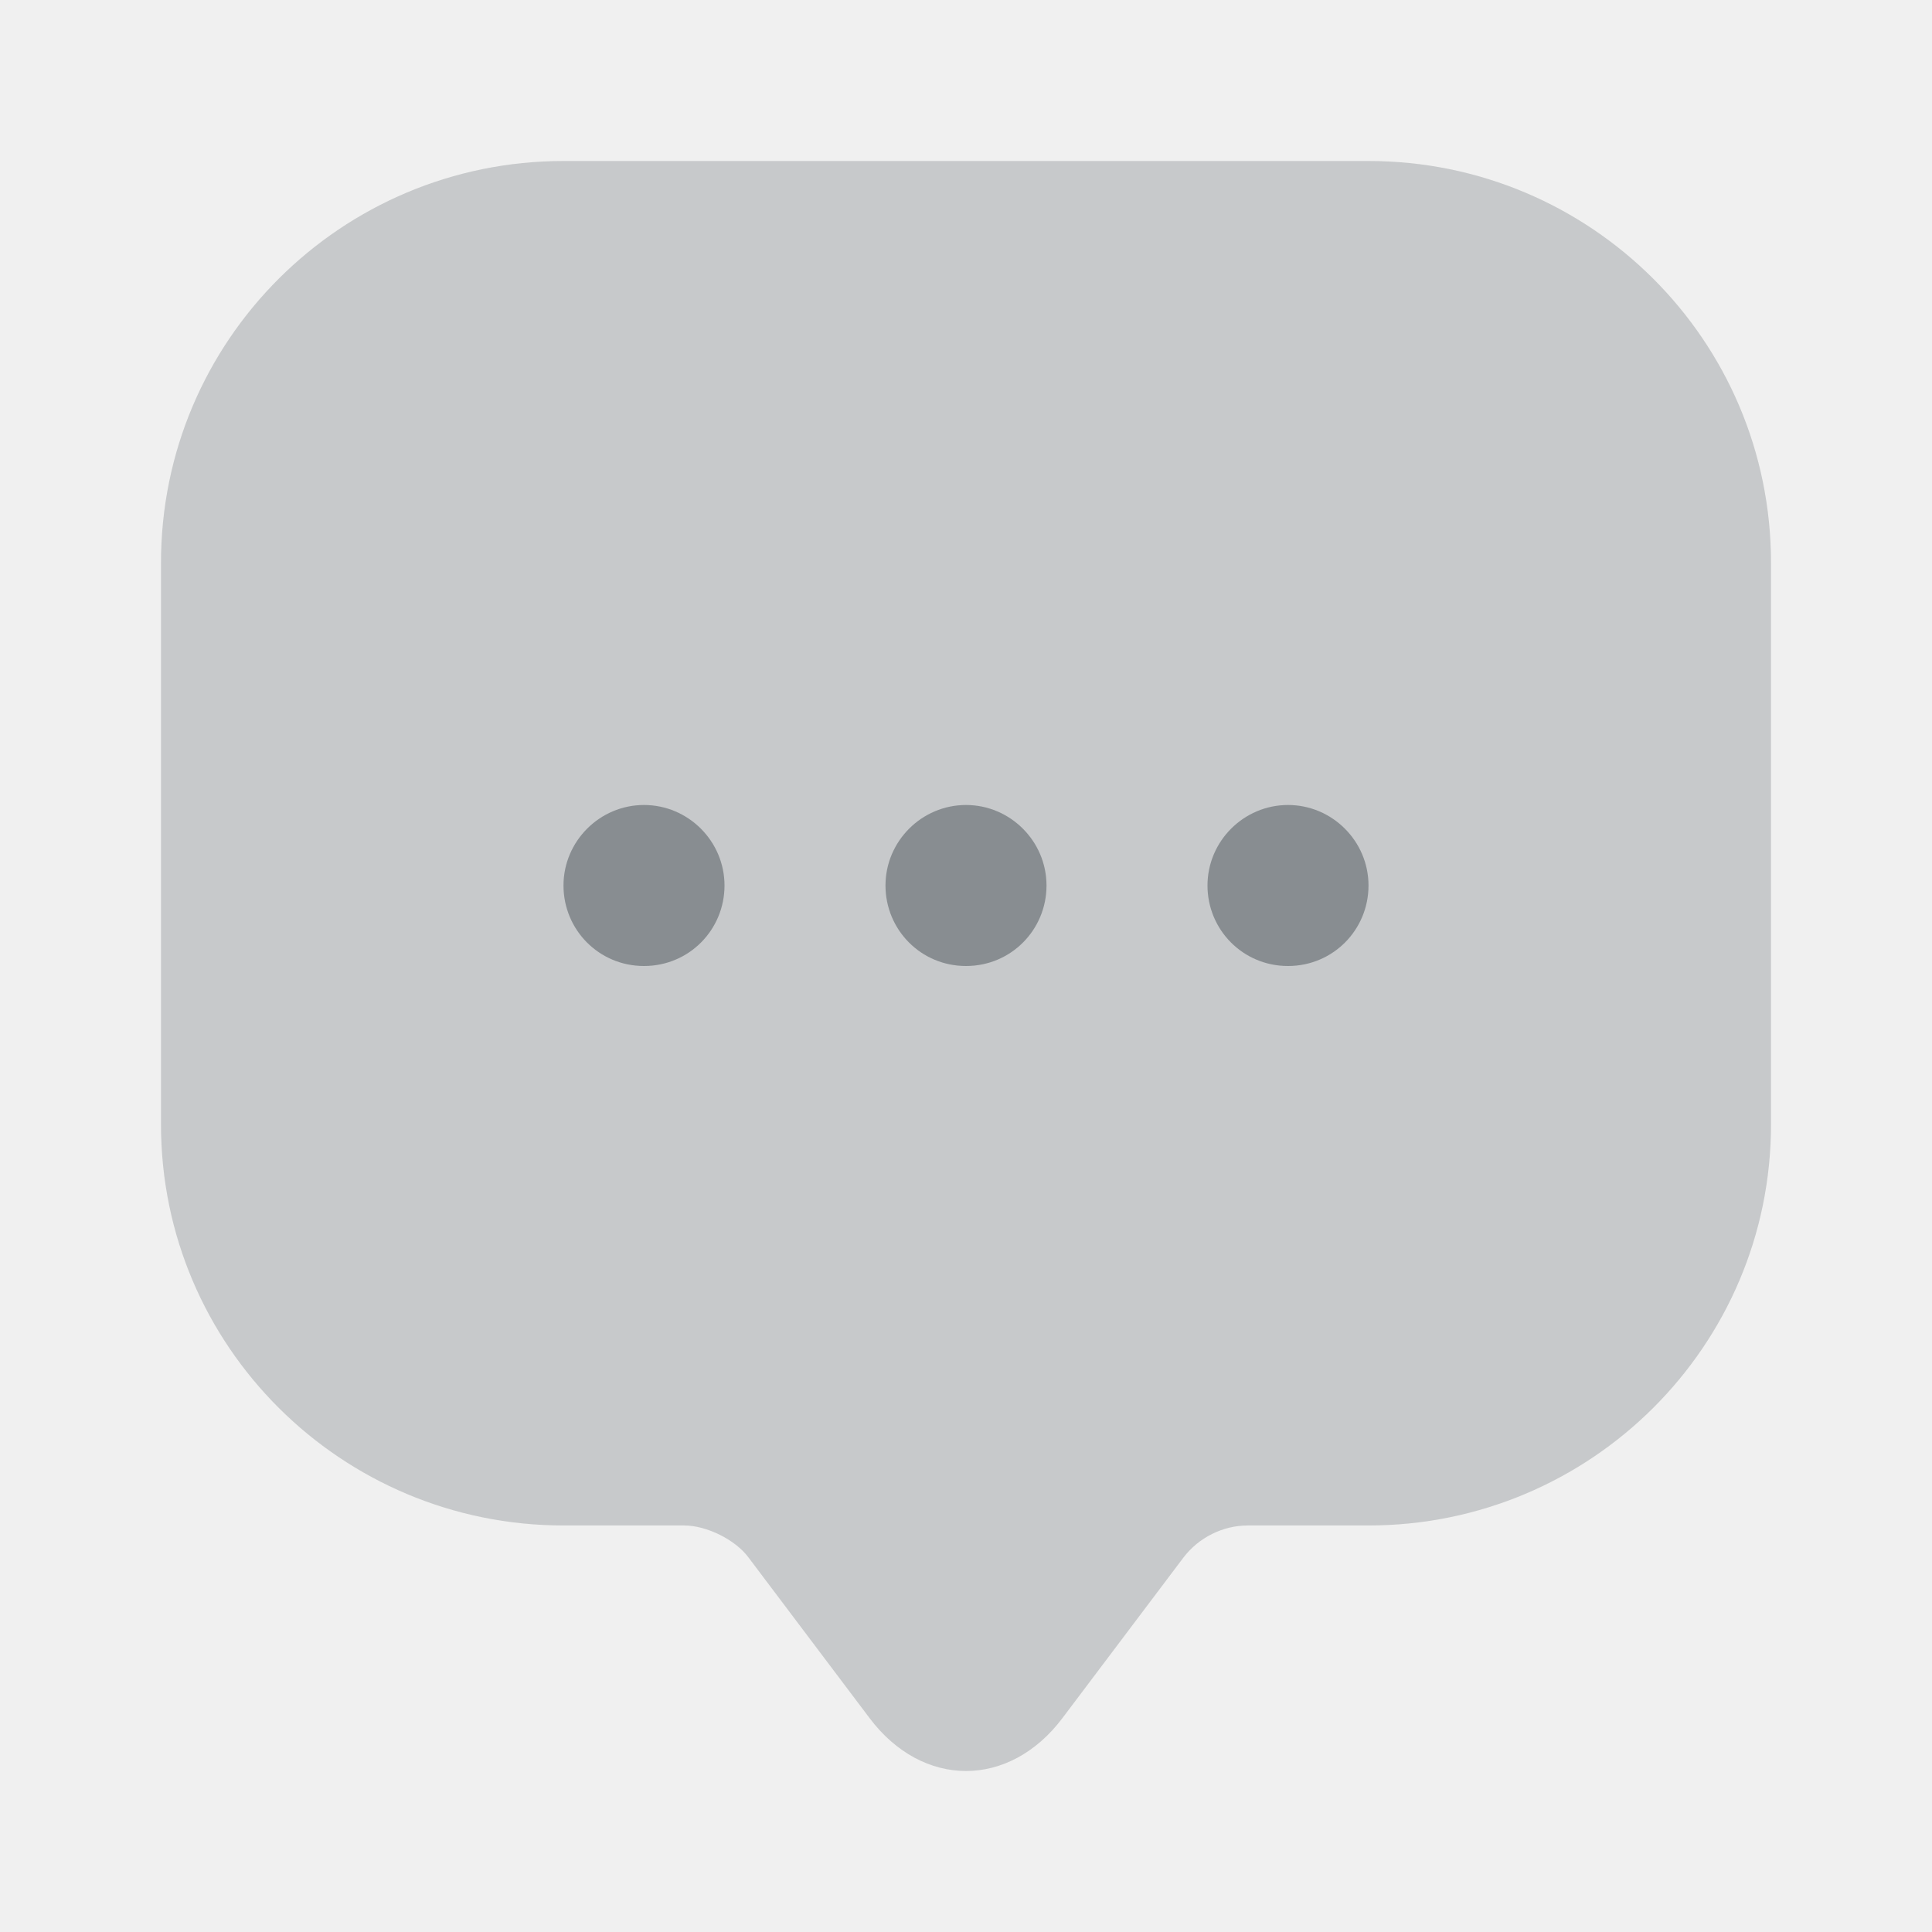
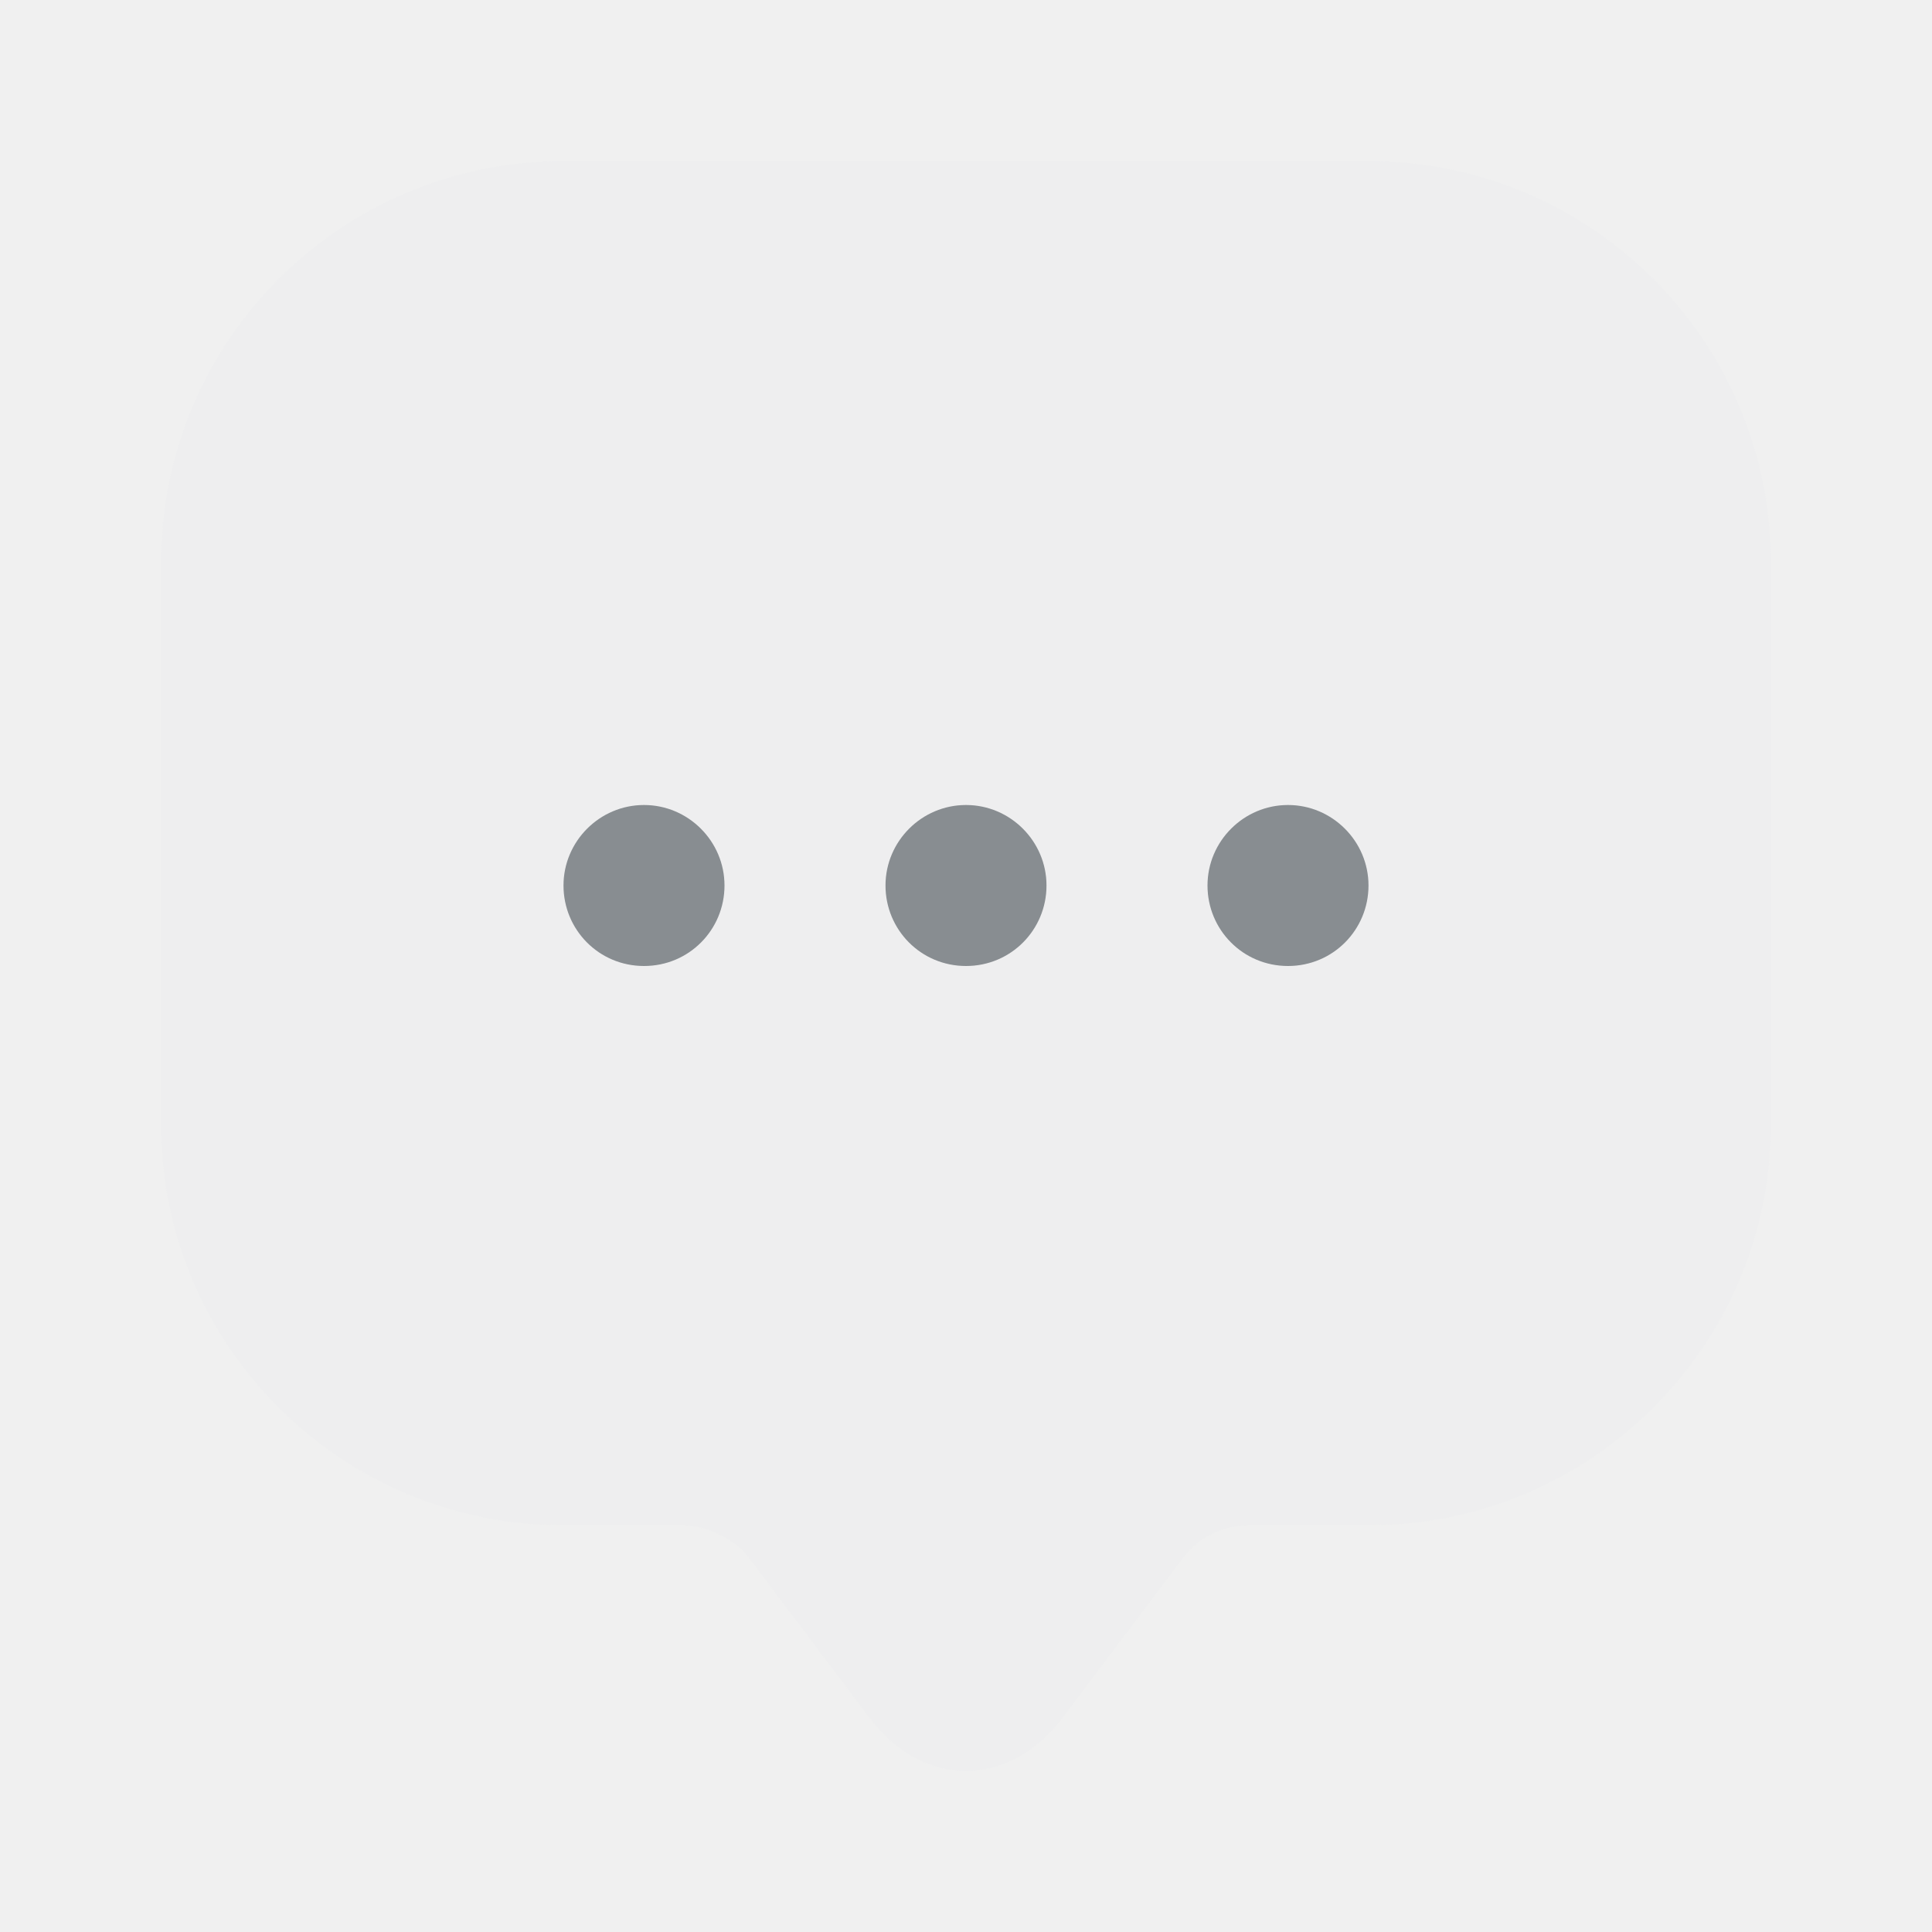
<svg xmlns="http://www.w3.org/2000/svg" xmlns:xlink="http://www.w3.org/1999/xlink" width="24" height="24" viewBox="0 0 24 24">
  <defs>
    <path id="kmq1r7dm5a" d="M0 0h24v24H0z" />
  </defs>
  <g fill="none" fill-rule="evenodd" opacity=".99">
    <mask id="t80la1b3lb" fill="#fff">
      <use xlink:href="#kmq1r7dm5a" />
    </mask>
-     <g fill="#878C90" fill-rule="nonzero" mask="url(#t80la1b3lb)">
-       <path d="M2 12.97V6.99C2 4.23 4.24 2 7 2h10c2.76 0 5 2.23 5 4.99v6.98c0 2.75-2.24 4.98-5 4.98h-1.5c-.31 0-.61.15-.8.4l-1.5 1.99c-.66.88-1.74.88-2.4 0l-1.5-1.99c-.16-.22-.52-.4-.8-.4H7c-2.76 0-5-2.23-5-4.98v-1z" opacity=".4" />
-       <path d="M12 12c-.56 0-1-.45-1-1s.45-1 1-1 1 .45 1 1-.44 1-1 1zM16 12c-.56 0-1-.45-1-1s.45-1 1-1 1 .45 1 1-.44 1-1 1zM8 12c-.56 0-1-.45-1-1s.45-1 1-1 1 .45 1 1-.44 1-1 1z" />
+     <g fill-rule="nonzero" mask="url(#t80la1b3lb)">
+       <path d="M2 12.97V6.99C2 4.23 4.24 2 7 2h10c2.76 0 5 2.23 5 4.99v6.98c0 2.75-2.24 4.98-5 4.98h-1.5c-.31 0-.61.15-.8.4l-1.5 1.99c-.66.88-1.74.88-2.4 0l-1.5-1.99c-.16-.22-.52-.4-.8-.4H7c-2.76 0-5-2.23-5-4.98v-1z" opacity=".15" fill="#E5E7EB" />
+       <path d="M12 12c-.56 0-1-.45-1-1s.45-1 1-1 1 .45 1 1-.44 1-1 1zM16 12c-.56 0-1-.45-1-1s.45-1 1-1 1 .45 1 1-.44 1-1 1zM8 12c-.56 0-1-.45-1-1s.45-1 1-1 1 .45 1 1-.44 1-1 1z" opacity="1" fill="#878C90" />
    </g>
  </g>
</svg>
